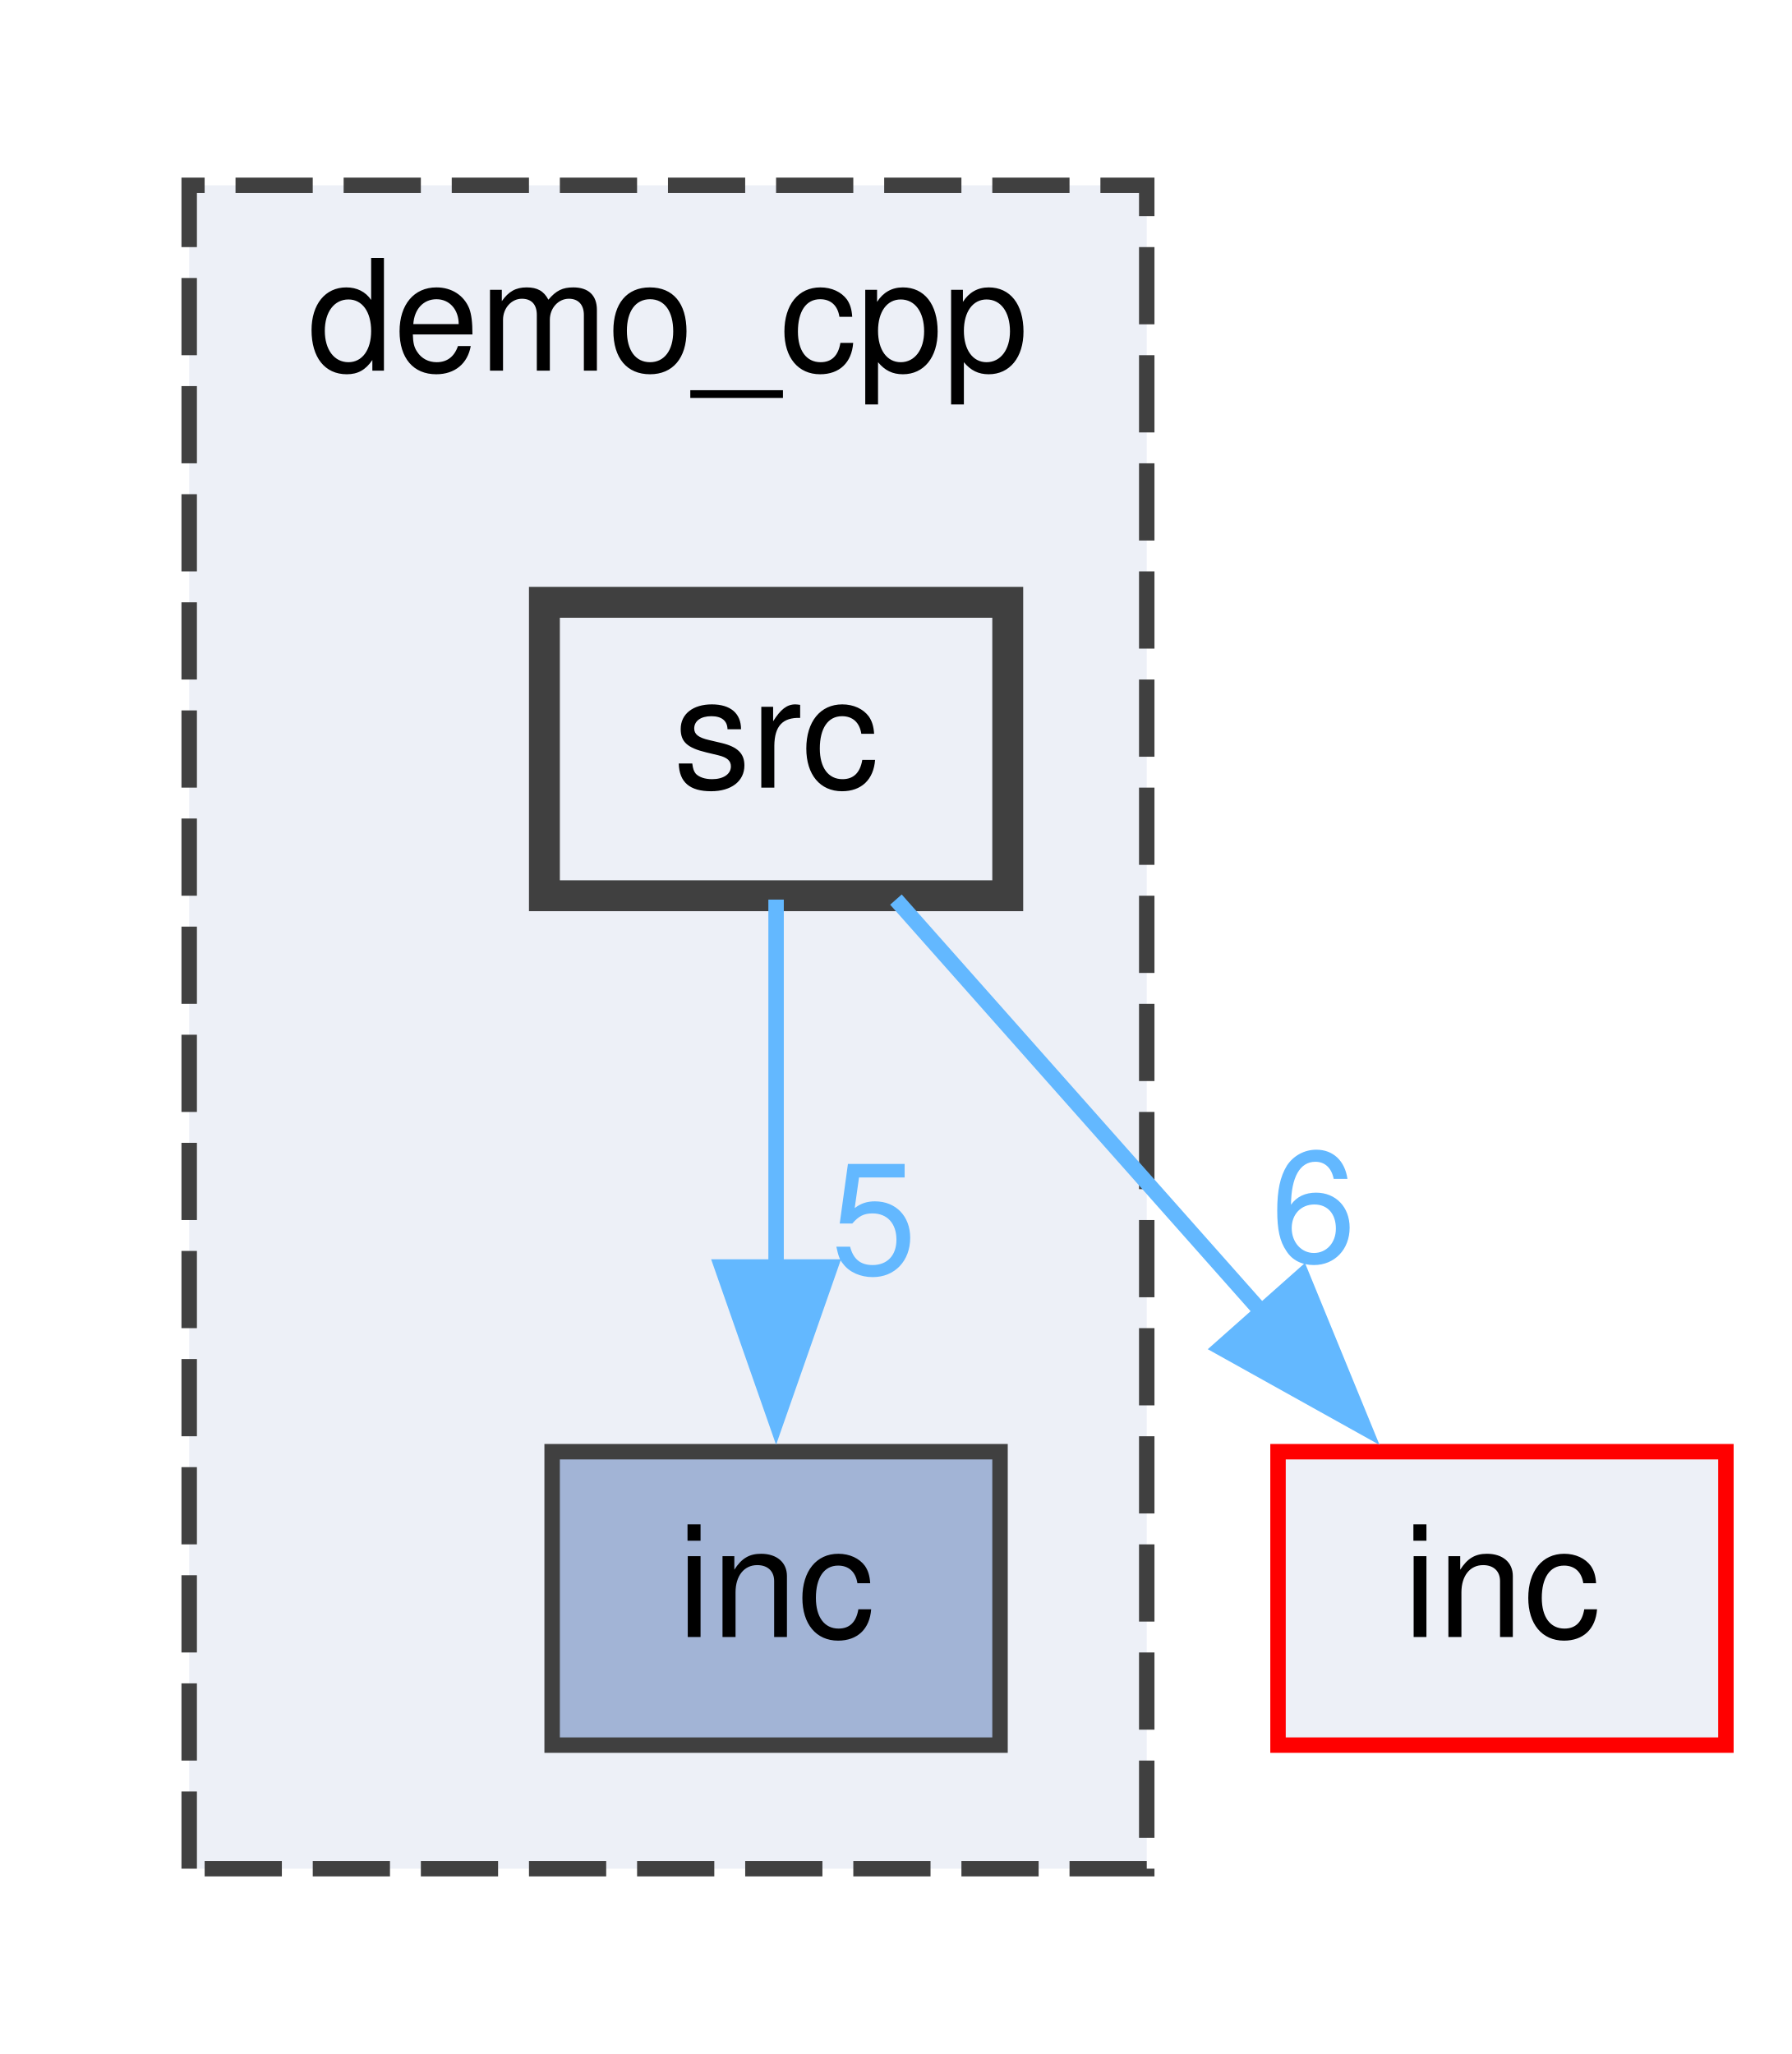
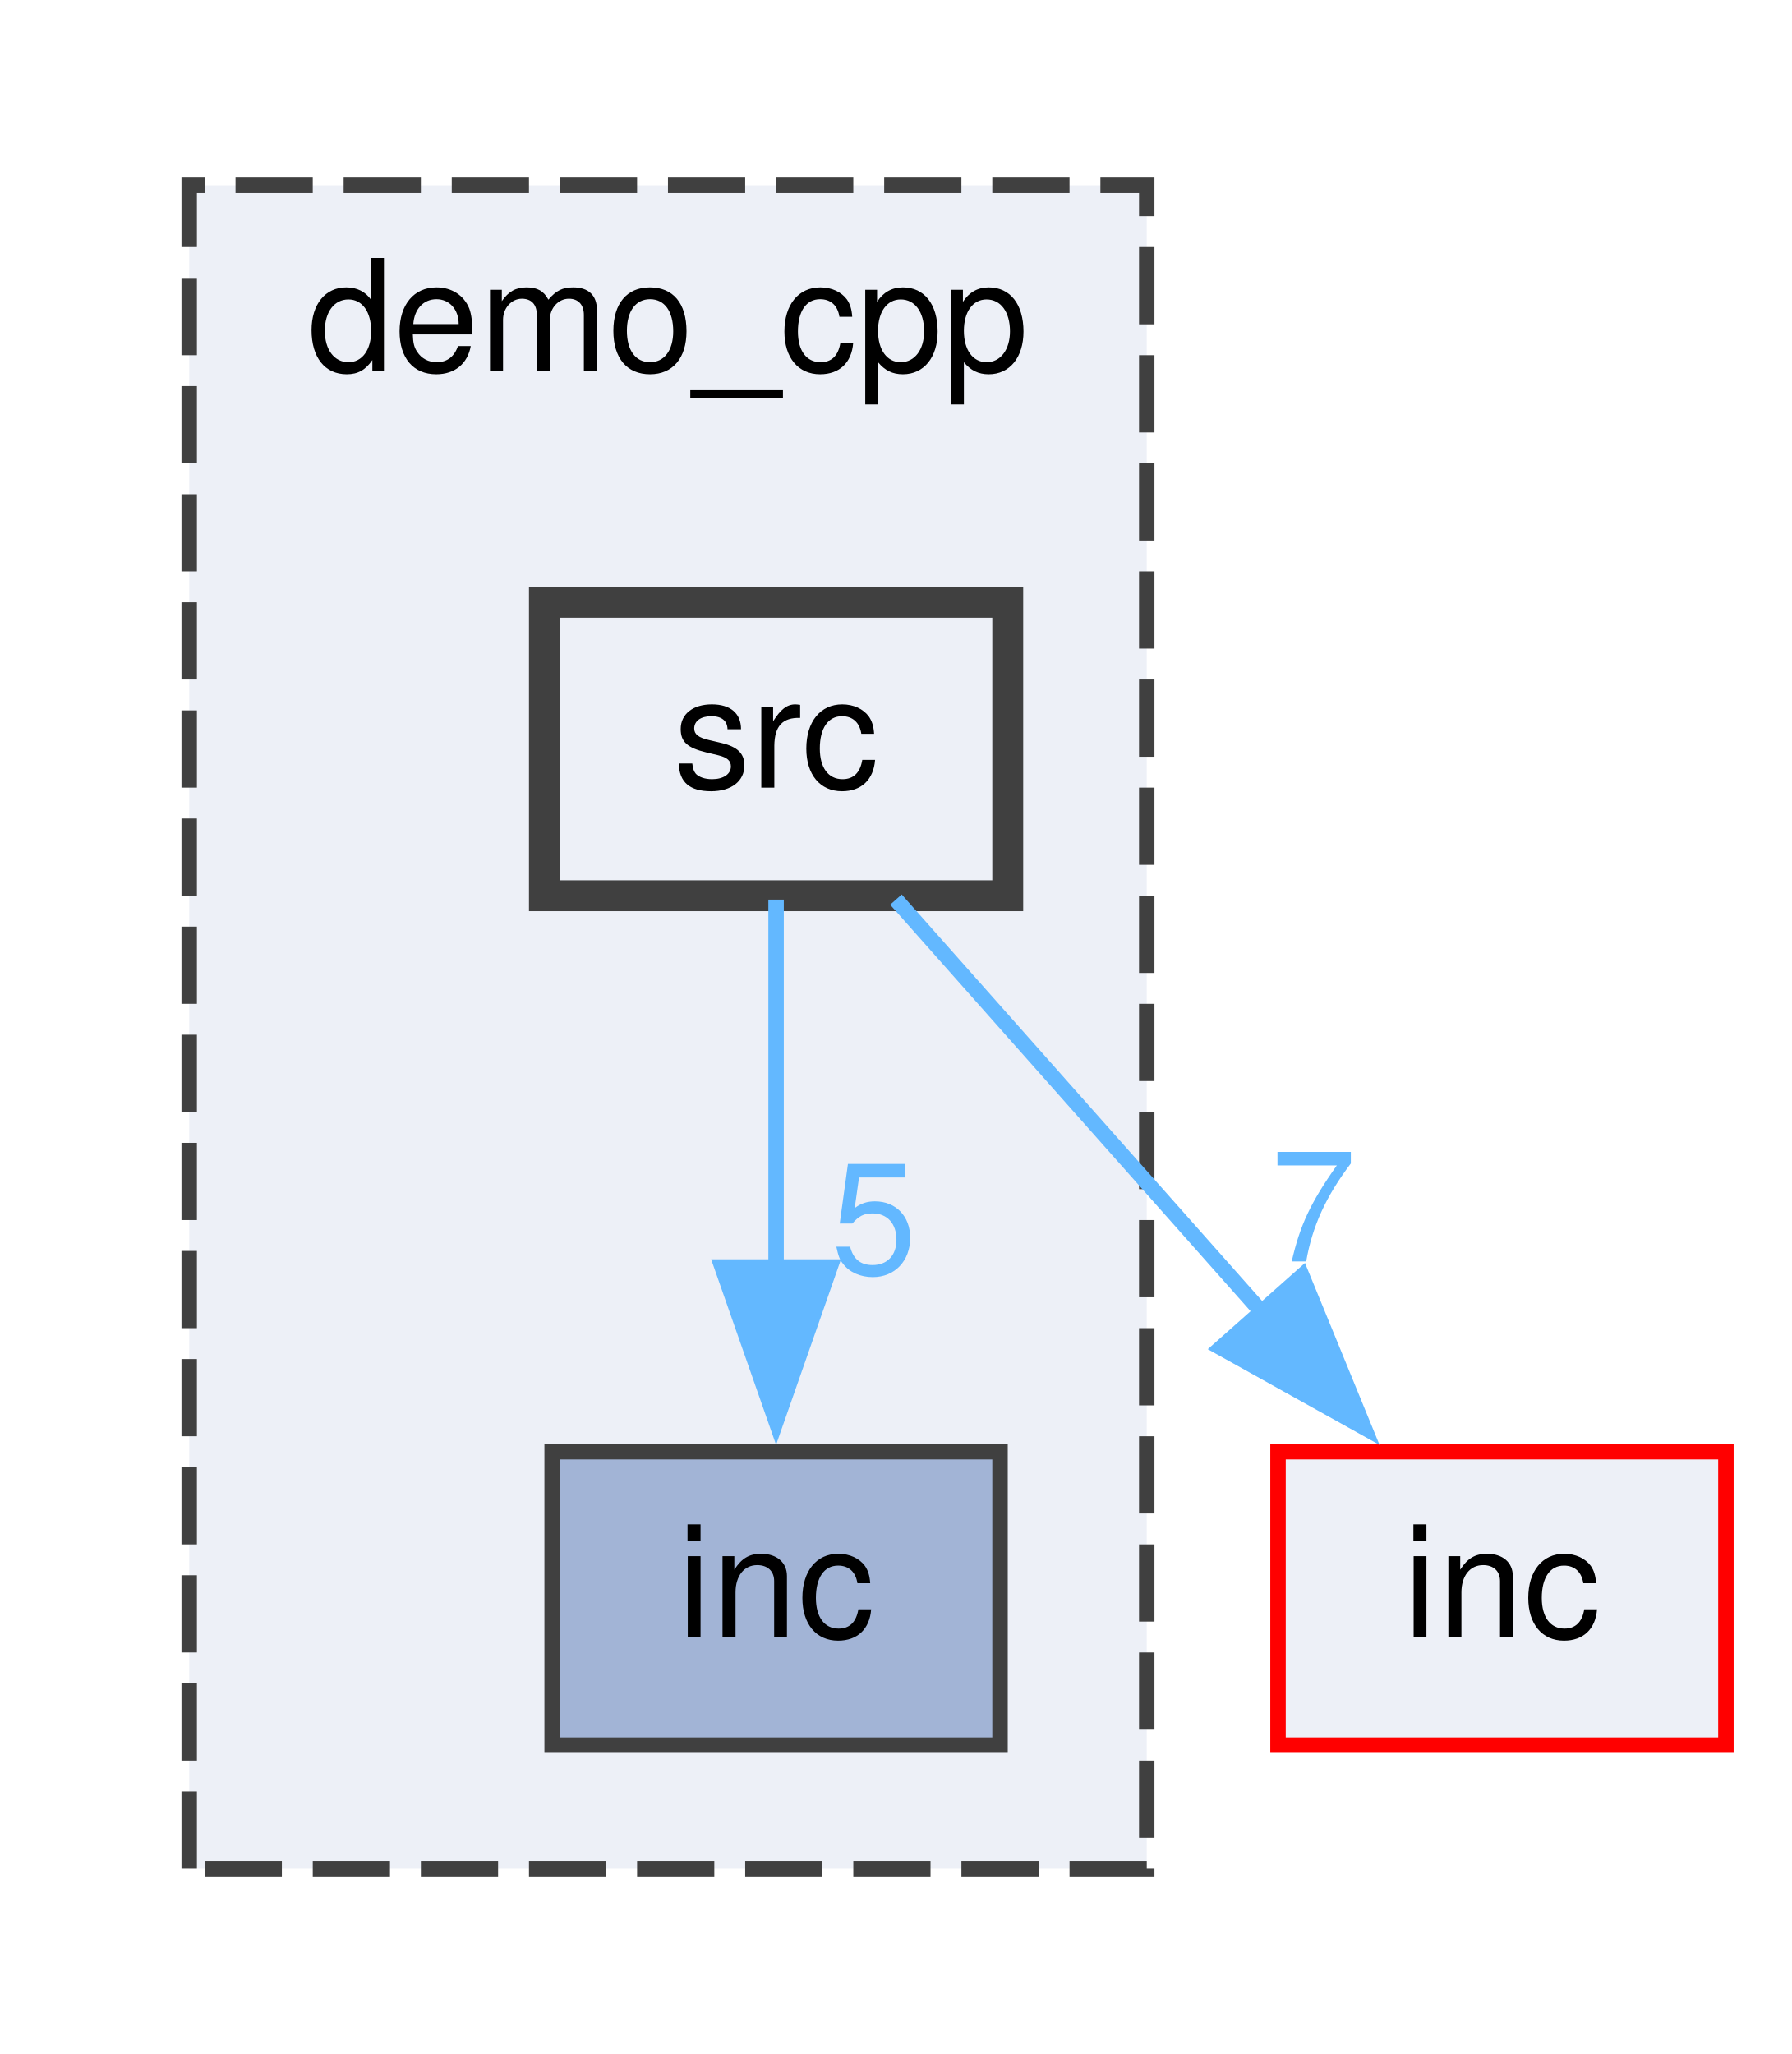
<svg xmlns="http://www.w3.org/2000/svg" xmlns:xlink="http://www.w3.org/1999/xlink" width="116pt" height="133pt" viewBox="0.00 0.00 115.50 133.00">
  <g id="graph0" class="graph" transform="scale(1 1) rotate(0) translate(4 129)">
    <g id="clust1" class="cluster">
      <g id="a_clust1">
        <a xlink:href="dir_17a9c27f48eb40d1f2b86d618cc4c05b.html" target="_top" xlink:title="demo_cpp">
          <polygon fill="#edf0f7" stroke="#404040" stroke-dasharray="5,2" points="8,-8 8,-117 70,-117 70,-8 8,-8" />
          <text text-anchor="middle" x="39" y="-105" font-family="Helvetica,sans-Serif" font-size="10.00">demo_cpp</text>
        </a>
      </g>
    </g>
    <g id="node1" class="node">
      <g id="a_node1">
        <a xlink:href="dir_0b71bd5817e729ab9017988b2fcce11e.html" target="_top" xlink:title="inc">
          <polygon fill="#a2b4d6" stroke="#404040" points="60.5,-35 31.5,-35 31.5,-16 60.5,-16 60.5,-35" />
          <text text-anchor="middle" x="46" y="-23" font-family="Helvetica,sans-Serif" font-size="10.00">inc</text>
        </a>
      </g>
    </g>
    <g id="node2" class="node">
      <g id="a_node2">
        <a xlink:href="dir_12d02279d0d35e429521b6a21346b05c.html" target="_top" xlink:title="src">
          <polygon fill="#edf0f7" stroke="#404040" stroke-width="2" points="61,-90 31,-90 31,-71 61,-71 61,-90" />
          <text text-anchor="middle" x="46" y="-78" font-family="Helvetica,sans-Serif" font-size="10.00">src</text>
        </a>
      </g>
    </g>
    <g id="edge1" class="edge">
      <path fill="none" stroke="#63b8ff" d="M46,-70.75C46,-64.27 46,-55.16 46,-46.9" />
      <polygon fill="#63b8ff" stroke="#63b8ff" points="49.5,-46.96 46,-36.96 42.5,-46.96 49.5,-46.96" />
      <g id="a_edge1-headlabel">
        <a xlink:href="dir_000004_000001.html" target="_top" xlink:title="5">
          <text text-anchor="middle" x="52.34" y="-46.54" font-family="Helvetica,sans-Serif" font-size="10.00" fill="#63b8ff">5</text>
        </a>
      </g>
    </g>
    <g id="node3" class="node">
      <g id="a_node3">
        <a xlink:href="dir_bfccd401955b95cf8c75461437045ac0.html" target="_top" xlink:title="inc">
          <polygon fill="#edf0f7" stroke="red" points="107.5,-35 78.5,-35 78.5,-16 107.5,-16 107.5,-35" />
          <text text-anchor="middle" x="93" y="-23" font-family="Helvetica,sans-Serif" font-size="10.00">inc</text>
        </a>
      </g>
    </g>
    <g id="edge2" class="edge">
      <path fill="none" stroke="#63b8ff" d="M53.76,-70.75C60.19,-63.5 69.51,-52.98 77.46,-44.02" />
      <polygon fill="#63b8ff" stroke="#63b8ff" points="80.05,-46.38 84.07,-36.57 74.81,-41.73 80.05,-46.38" />
      <g id="a_edge2-headlabel">
-         <a xlink:href="dir_000004_000002.html" target="_top" xlink:title="6">
-           <text text-anchor="middle" x="80.79" y="-47.32" font-family="Helvetica,sans-Serif" font-size="10.00" fill="#63b8ff">6</text>
+         <a xlink:href="dir_000004_000002.html" target="_top" xlink:title="7">
+           <text text-anchor="middle" x="80.79" y="-47.32" font-family="Helvetica,sans-Serif" font-size="10.00" fill="#63b8ff">7</text>
        </a>
      </g>
    </g>
  </g>
</svg>
